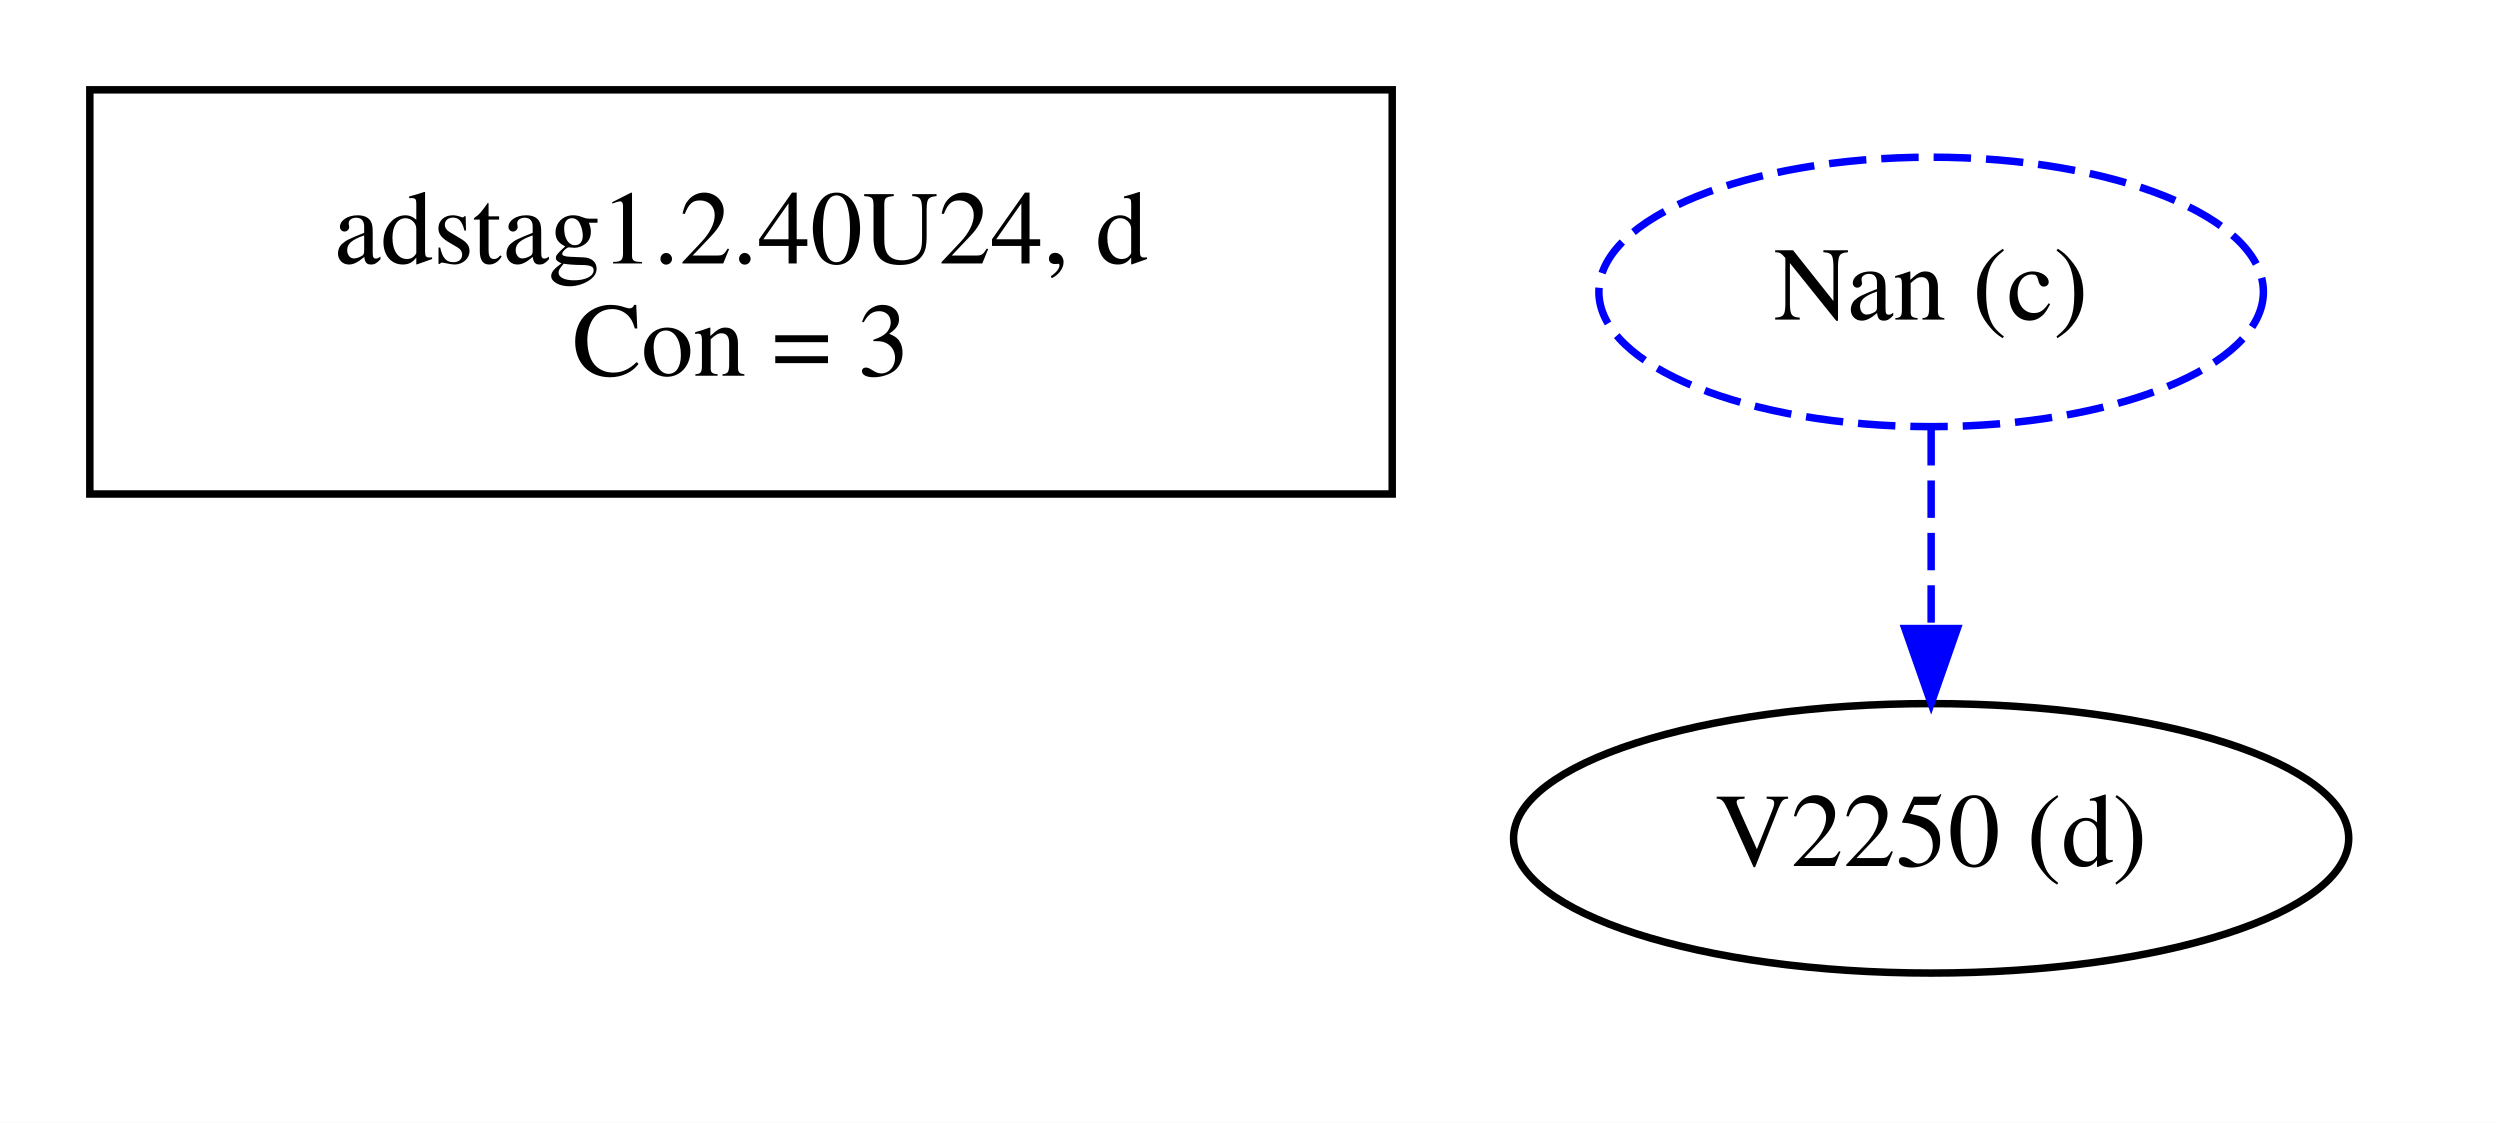
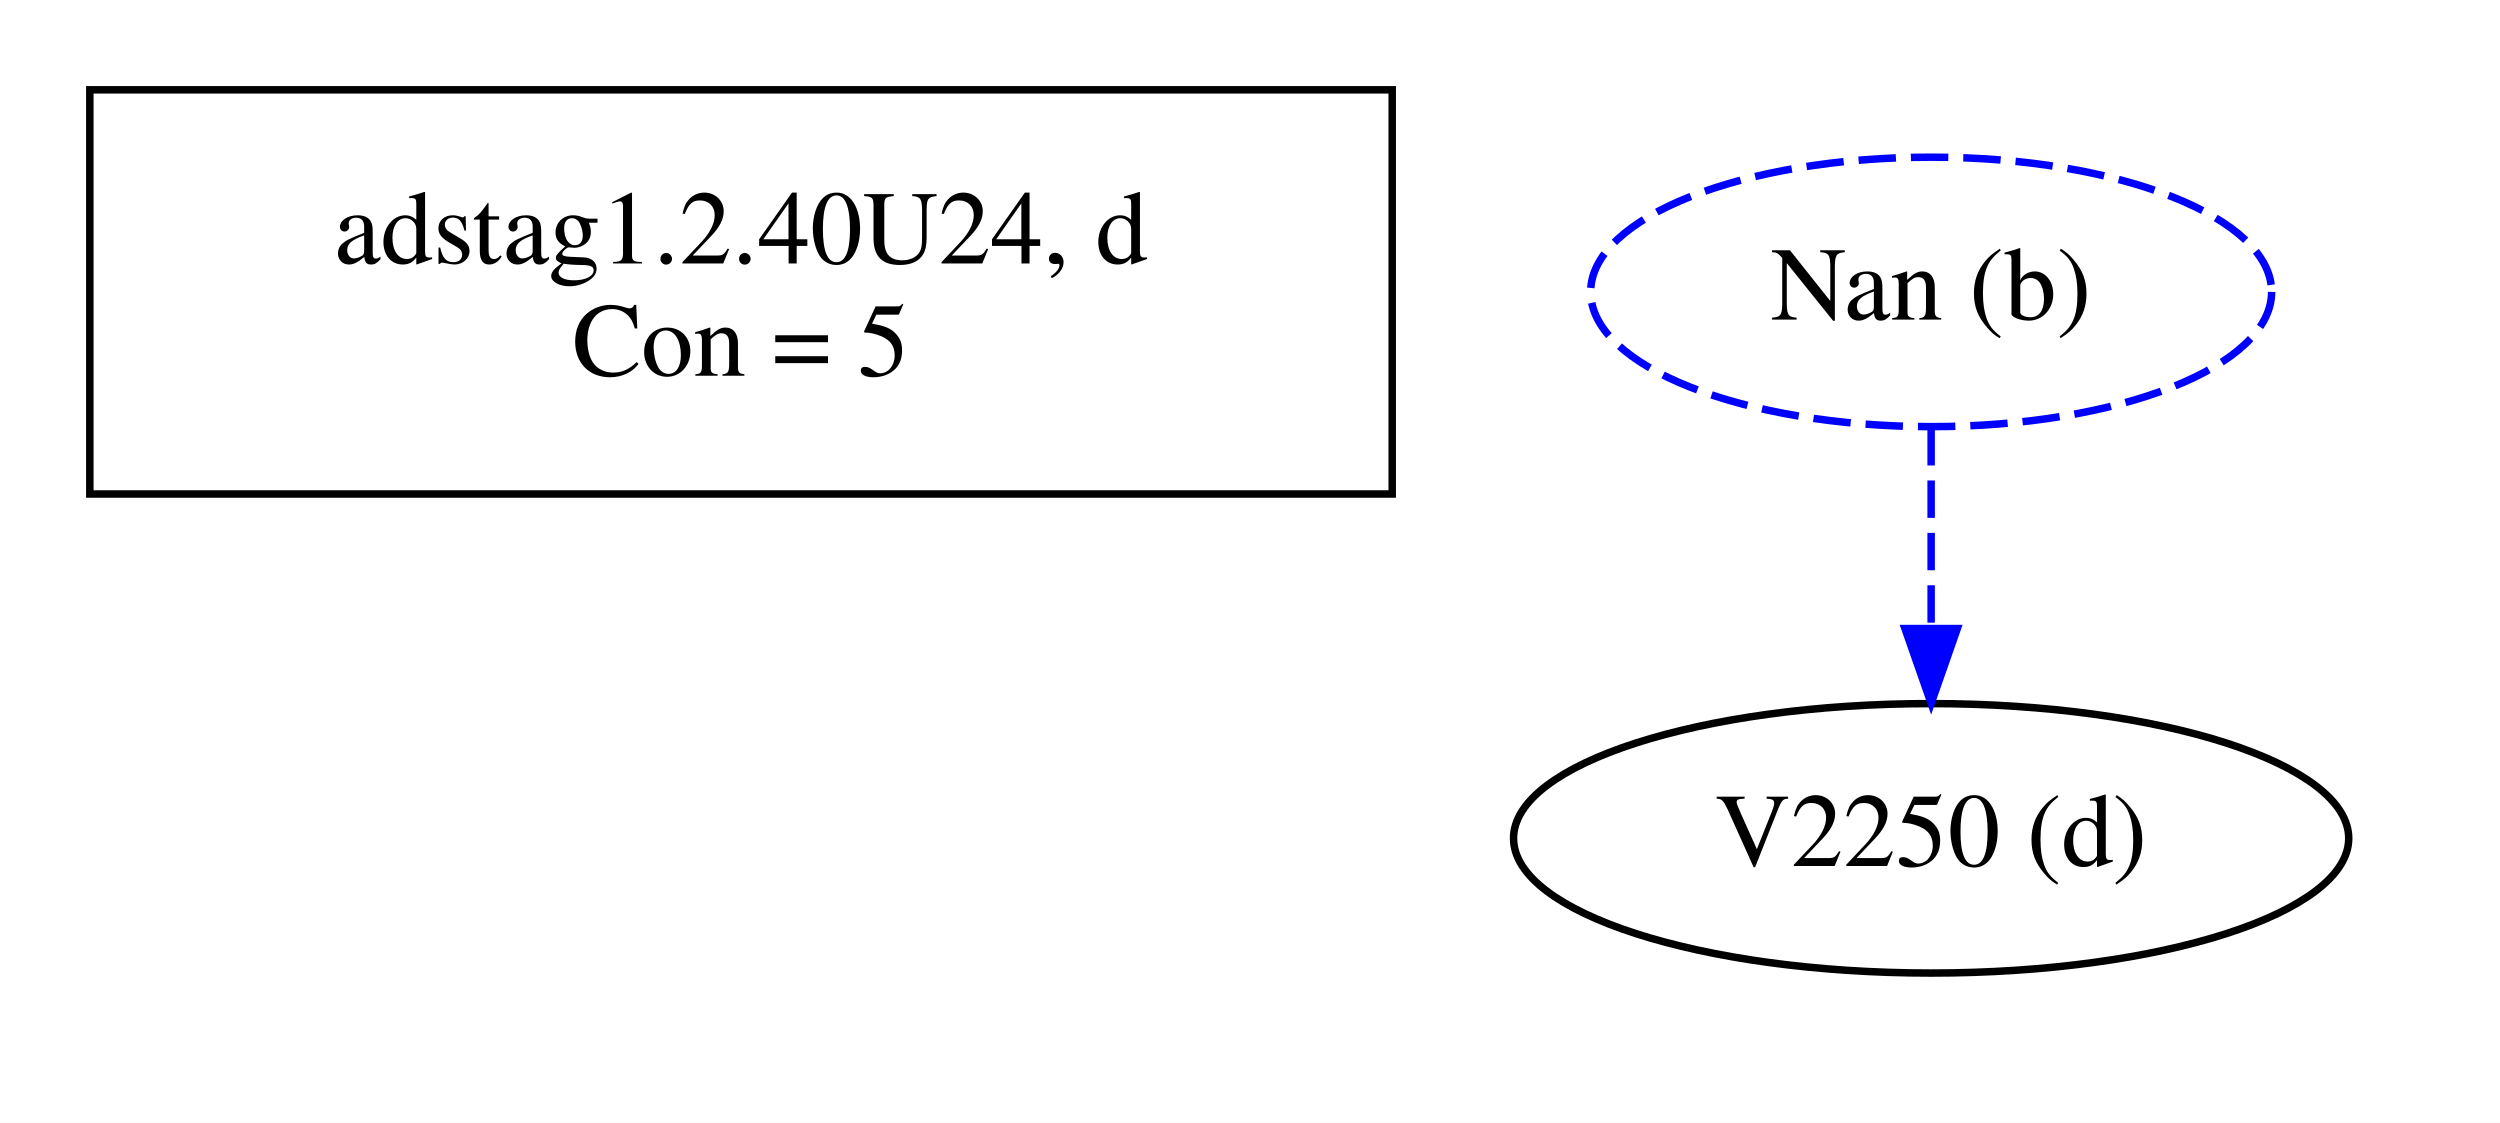
<svg xmlns="http://www.w3.org/2000/svg" width="334pt" height="150pt" viewBox="0.00 0.00 334.00 150.00">
  <g id="graph0" class="graph" transform="scale(1 1) rotate(0) translate(4 146)">
    <polygon fill="white" stroke="transparent" points="-4,4 -4,-146 330,-146 330,4 -4,4" />
    <g id="clust1" class="cluster">
      <polygon fill="none" stroke="black" points="8,-80 8,-134 182,-134 182,-80 8,-80" />
    </g>
    <g id="clust2" class="cluster">
</g>
    <g id="node1" class="node">
      <text text-anchor="middle" x="95" y="-110.8" font-family="Times,serif" font-size="14.00">adstag1.2.40U24, d</text>
-       <text text-anchor="middle" x="95" y="-95.8" font-family="Times,serif" font-size="14.00">Con = 3</text>
+       <text text-anchor="middle" x="95" y="-95.8" font-family="Times,serif" font-size="14.00">Con = 5</text>
    </g>
    <g id="node2" class="node">
      <ellipse fill="none" stroke="black" cx="254" cy="-34" rx="55.79" ry="18" />
      <text text-anchor="middle" x="254" y="-30.3" font-family="Times,serif" font-size="14.00">V2250 (d)</text>
    </g>
    <g id="node3" class="node">
-       <ellipse fill="none" stroke="blue" stroke-dasharray="5,2" cx="254" cy="-107" rx="44.39" ry="18" />
-       <text text-anchor="middle" x="254" y="-103.3" font-family="Times,serif" font-size="14.00">Nan (c)</text>
+       <ellipse fill="none" stroke="blue" stroke-dasharray="5,2" cx="254" cy="-107" rx="45.49" ry="18" />
+       <text text-anchor="middle" x="254" y="-103.3" font-family="Times,serif" font-size="14.00">Nan (b)</text>
    </g>
    <g id="edge1" class="edge">
      <path fill="none" stroke="blue" stroke-dasharray="5,2" d="M254,-88.81C254,-80.79 254,-71.05 254,-62.07" />
      <polygon fill="blue" stroke="blue" points="257.5,-62.03 254,-52.03 250.5,-62.03 257.5,-62.03" />
    </g>
  </g>
</svg>
